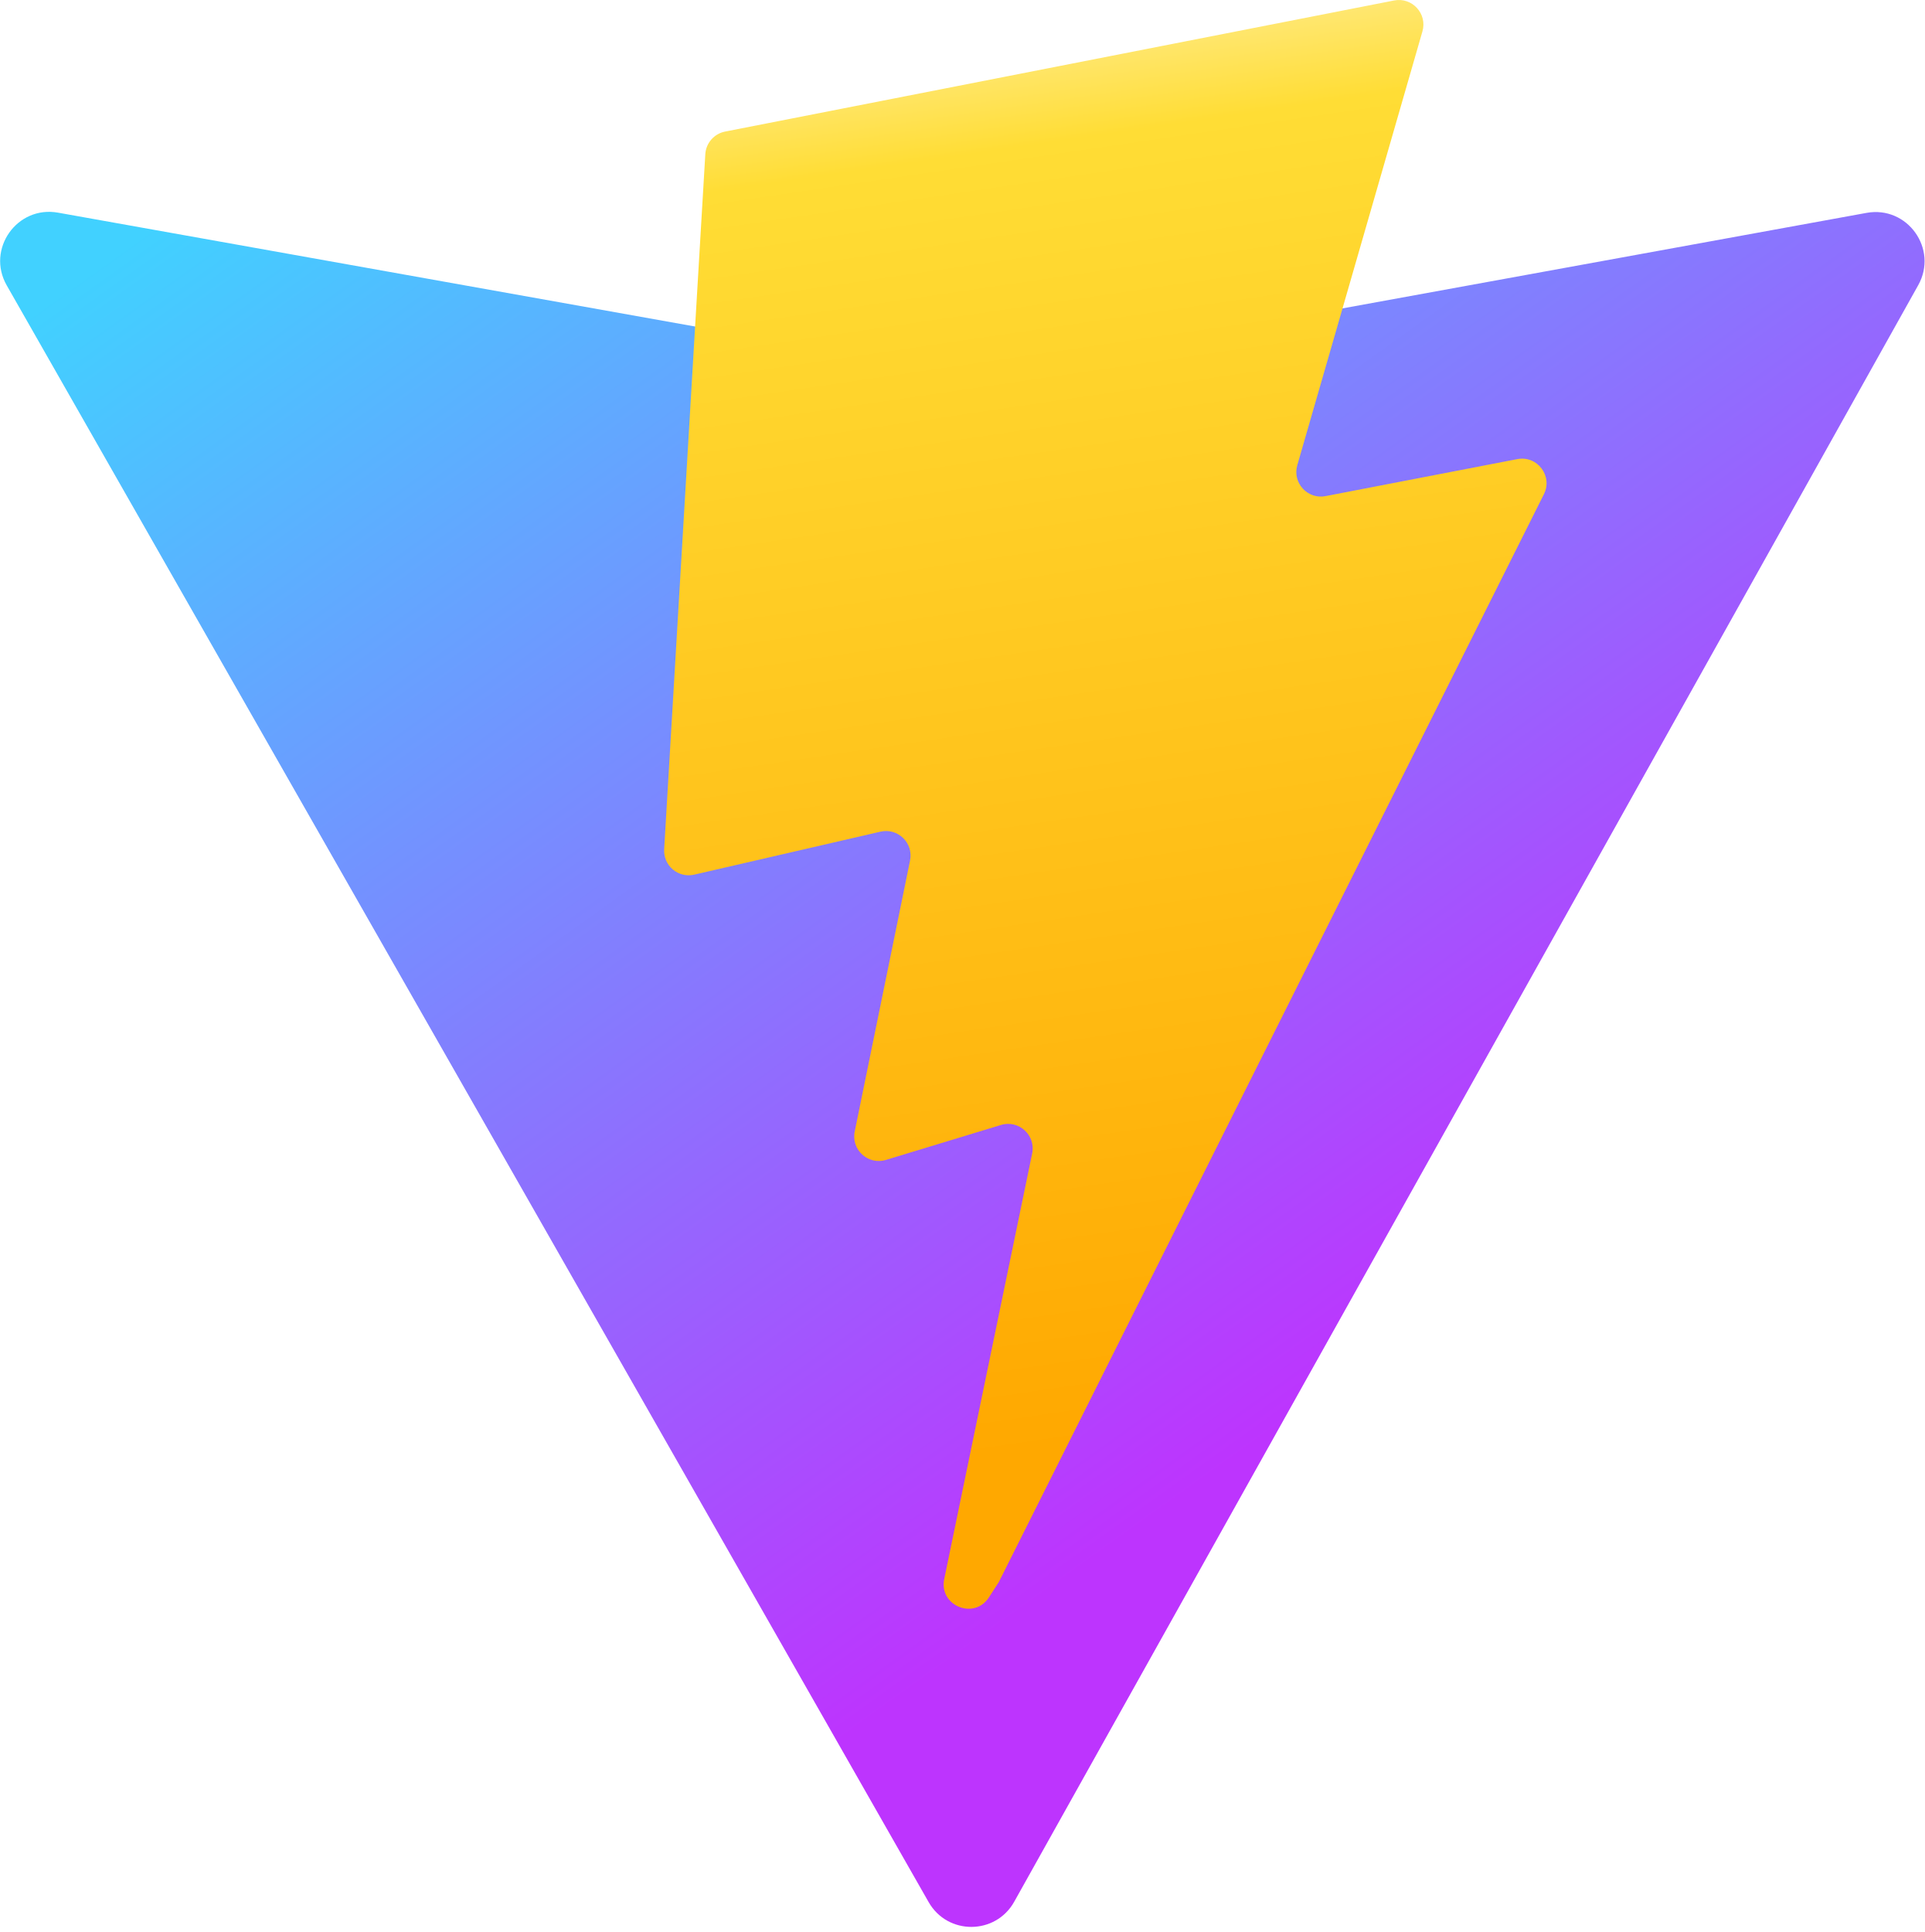
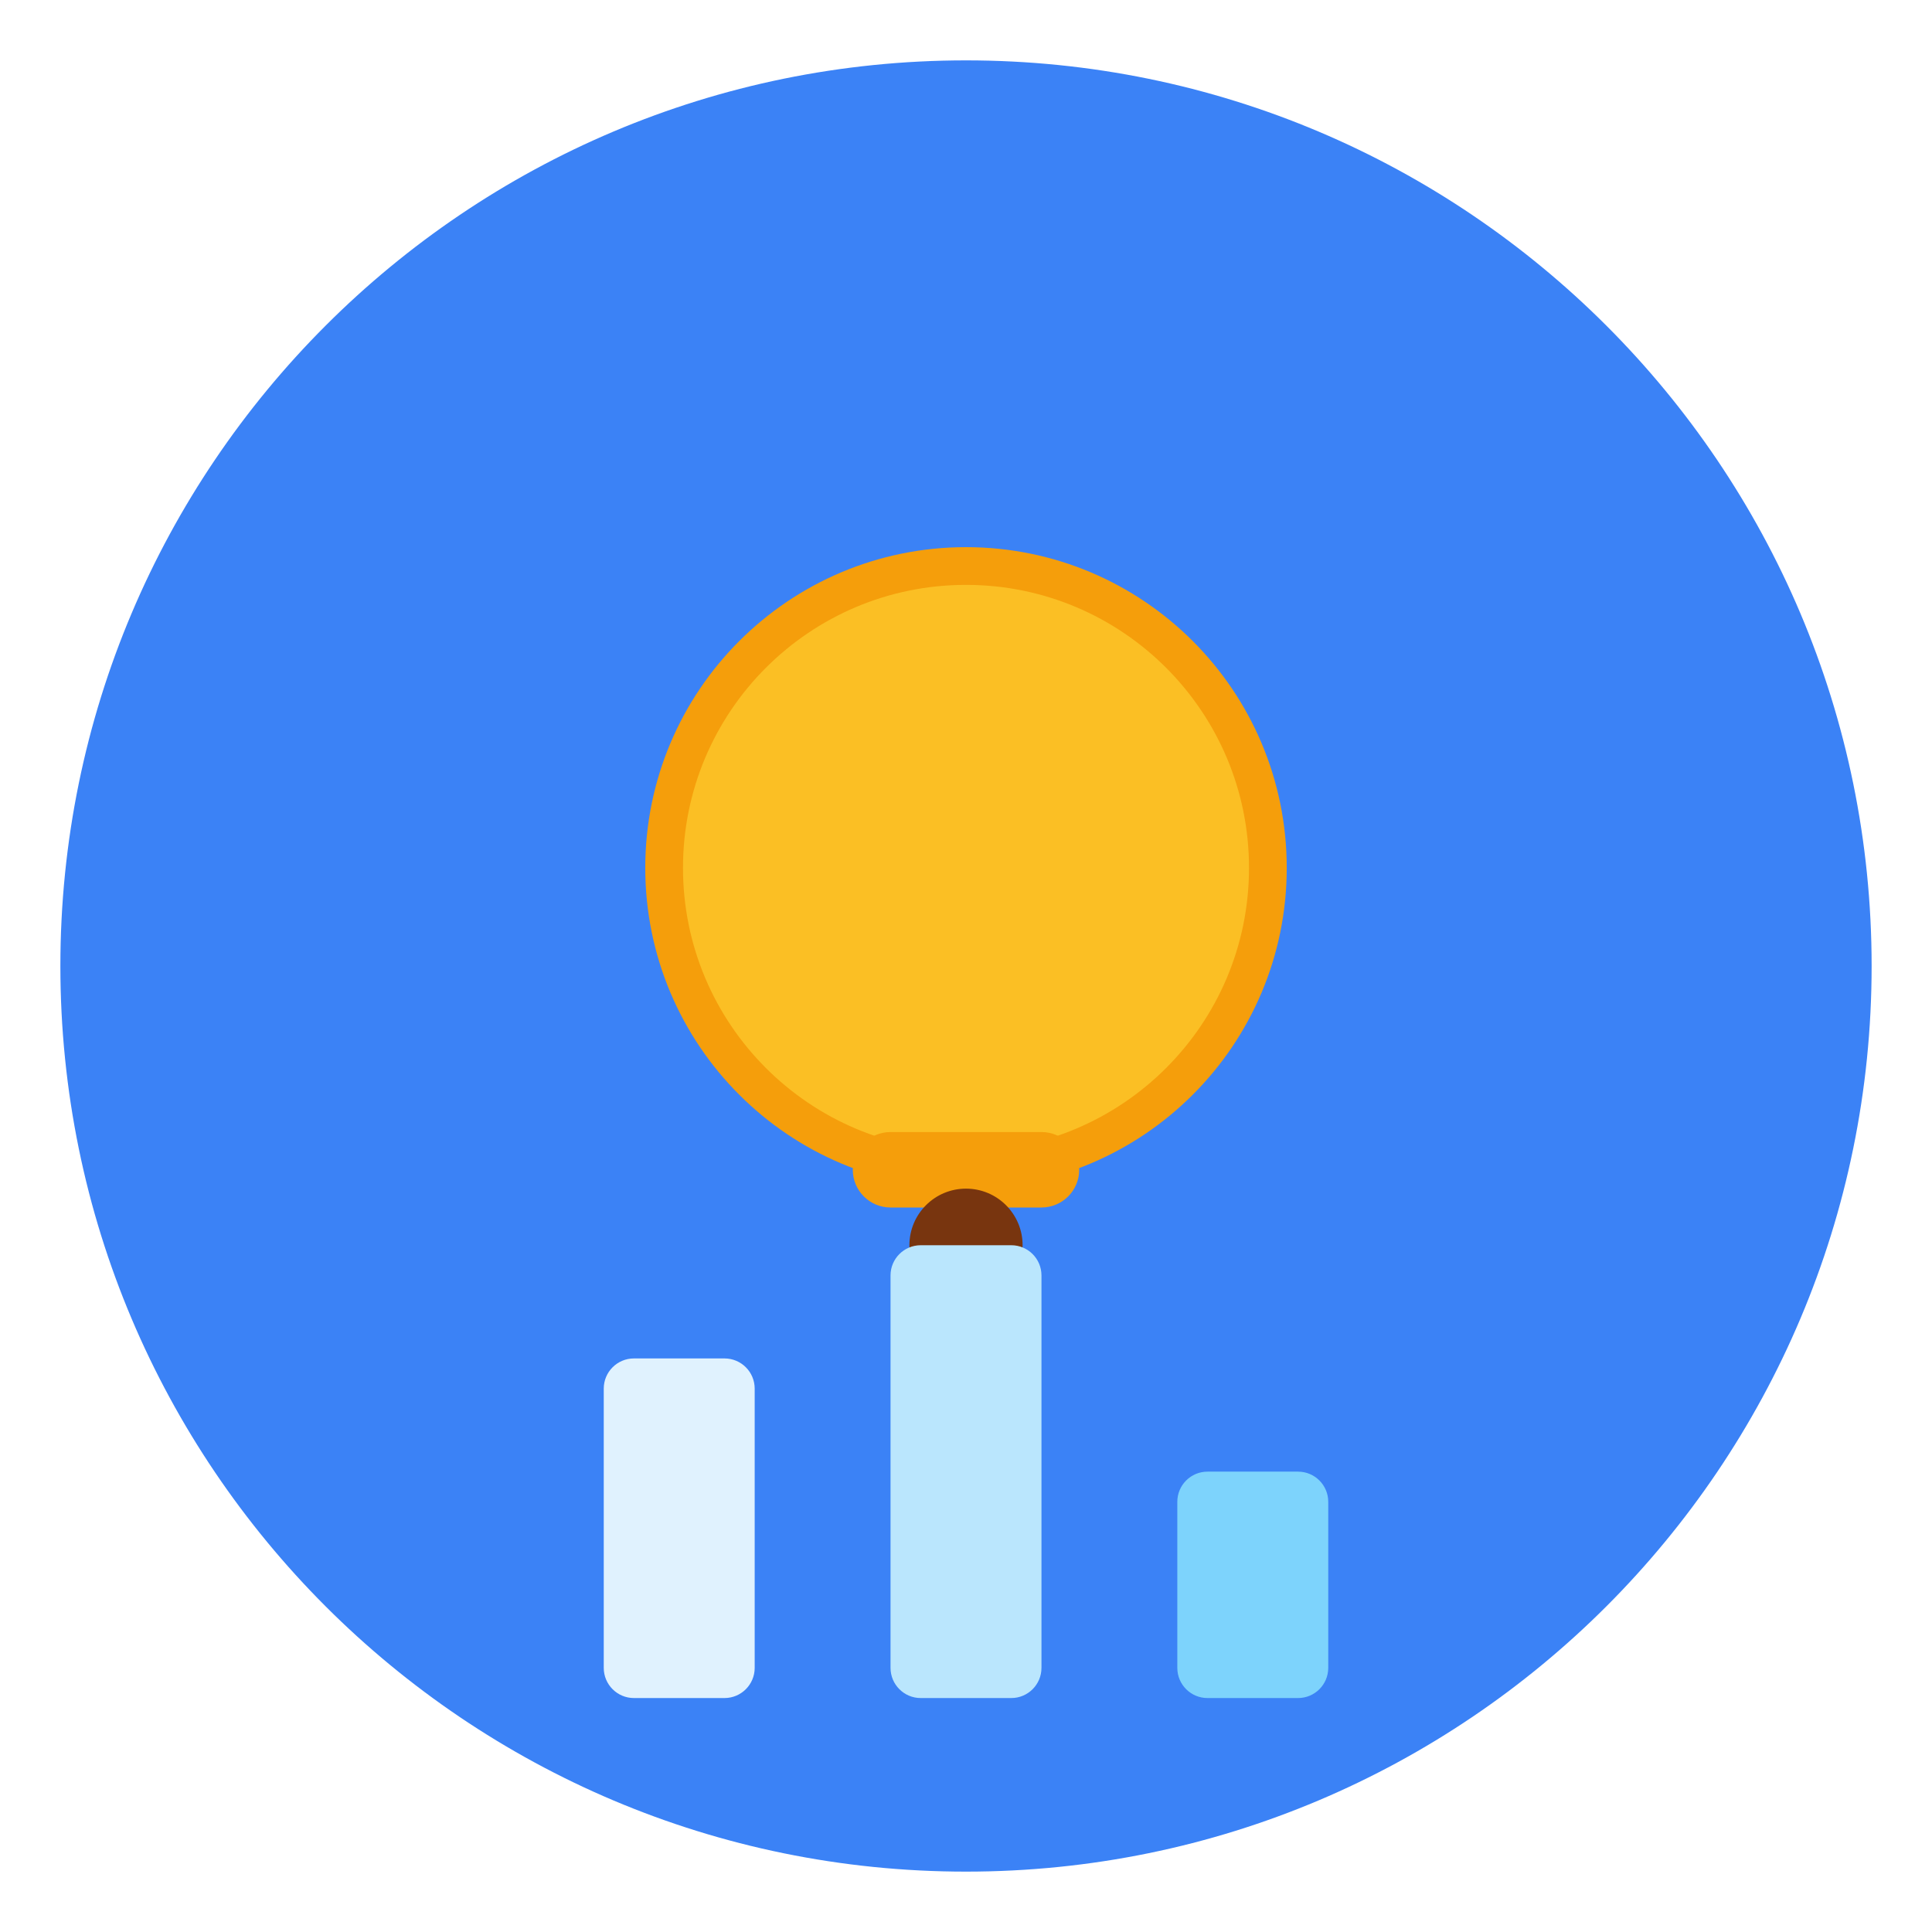
- <svg xmlns="http://www.w3.org/2000/svg" aria-hidden="true" role="img" class="iconify iconify--logos" width="31.88" height="32" preserveAspectRatio="xMidYMid meet" viewBox="0 0 256 257">
-   <defs>
-     <linearGradient id="IconifyId1813088fe1fbc01fb466" x1="-.828%" x2="57.636%" y1="7.652%" y2="78.411%">
-       <stop offset="0%" stop-color="#41D1FF" />
-       <stop offset="100%" stop-color="#BD34FE" />
-     </linearGradient>
-     <linearGradient id="IconifyId1813088fe1fbc01fb467" x1="43.376%" x2="50.316%" y1="2.242%" y2="89.03%">
-       <stop offset="0%" stop-color="#FFEA83" />
-       <stop offset="8.333%" stop-color="#FFDD35" />
-       <stop offset="100%" stop-color="#FFA800" />
-     </linearGradient>
-   </defs>
-   <path fill="url(#IconifyId1813088fe1fbc01fb466)" d="M255.153 37.938L134.897 252.976c-2.483 4.44-8.862 4.466-11.382.048L.875 37.958c-2.746-4.814 1.371-10.646 6.827-9.67l120.385 21.517a6.537 6.537 0 0 0 2.322-.004l117.867-21.483c5.438-.991 9.574 4.796 6.877 9.62Z" />
-   <path fill="url(#IconifyId1813088fe1fbc01fb467)" d="M185.432.063L96.44 17.501a3.268 3.268 0 0 0-2.634 3.014l-5.474 92.456a3.268 3.268 0 0 0 3.997 3.378l24.777-5.718c2.318-.535 4.413 1.507 3.936 3.838l-7.361 36.047c-.495 2.426 1.782 4.5 4.151 3.78l15.304-4.649c2.372-.72 4.652 1.36 4.15 3.788l-11.698 56.621c-.732 3.542 3.979 5.473 5.943 2.437l1.313-2.028l72.516-144.72c1.215-2.423-.88-5.186-3.54-4.672l-25.505 4.922c-2.396.462-4.435-1.77-3.759-4.114l16.646-57.705c.677-2.35-1.37-4.583-3.769-4.113Z" />
+ <svg xmlns="http://www.w3.org/2000/svg" width="512" height="512" viewBox="0 0 512 512">
+   <circle cx="256" cy="256" r="240" fill="#3B82F6" />
+   <circle cx="256" cy="230" r="80" fill="#FBBF24" stroke="#F59E0B" stroke-width="10" />
+   <rect x="226" y="300" width="60" height="20" rx="10" fill="#F59E0B" />
+   <circle cx="256" cy="330" r="15" fill="#78350F" />
+   <rect x="160" y="360" width="40" height="90" rx="8" fill="#E0F2FE" />
+   <rect x="236" y="330" width="40" height="120" rx="8" fill="#BAE6FD" />
+   <rect x="312" y="390" width="40" height="60" rx="8" fill="#7DD3FC" />
</svg>
